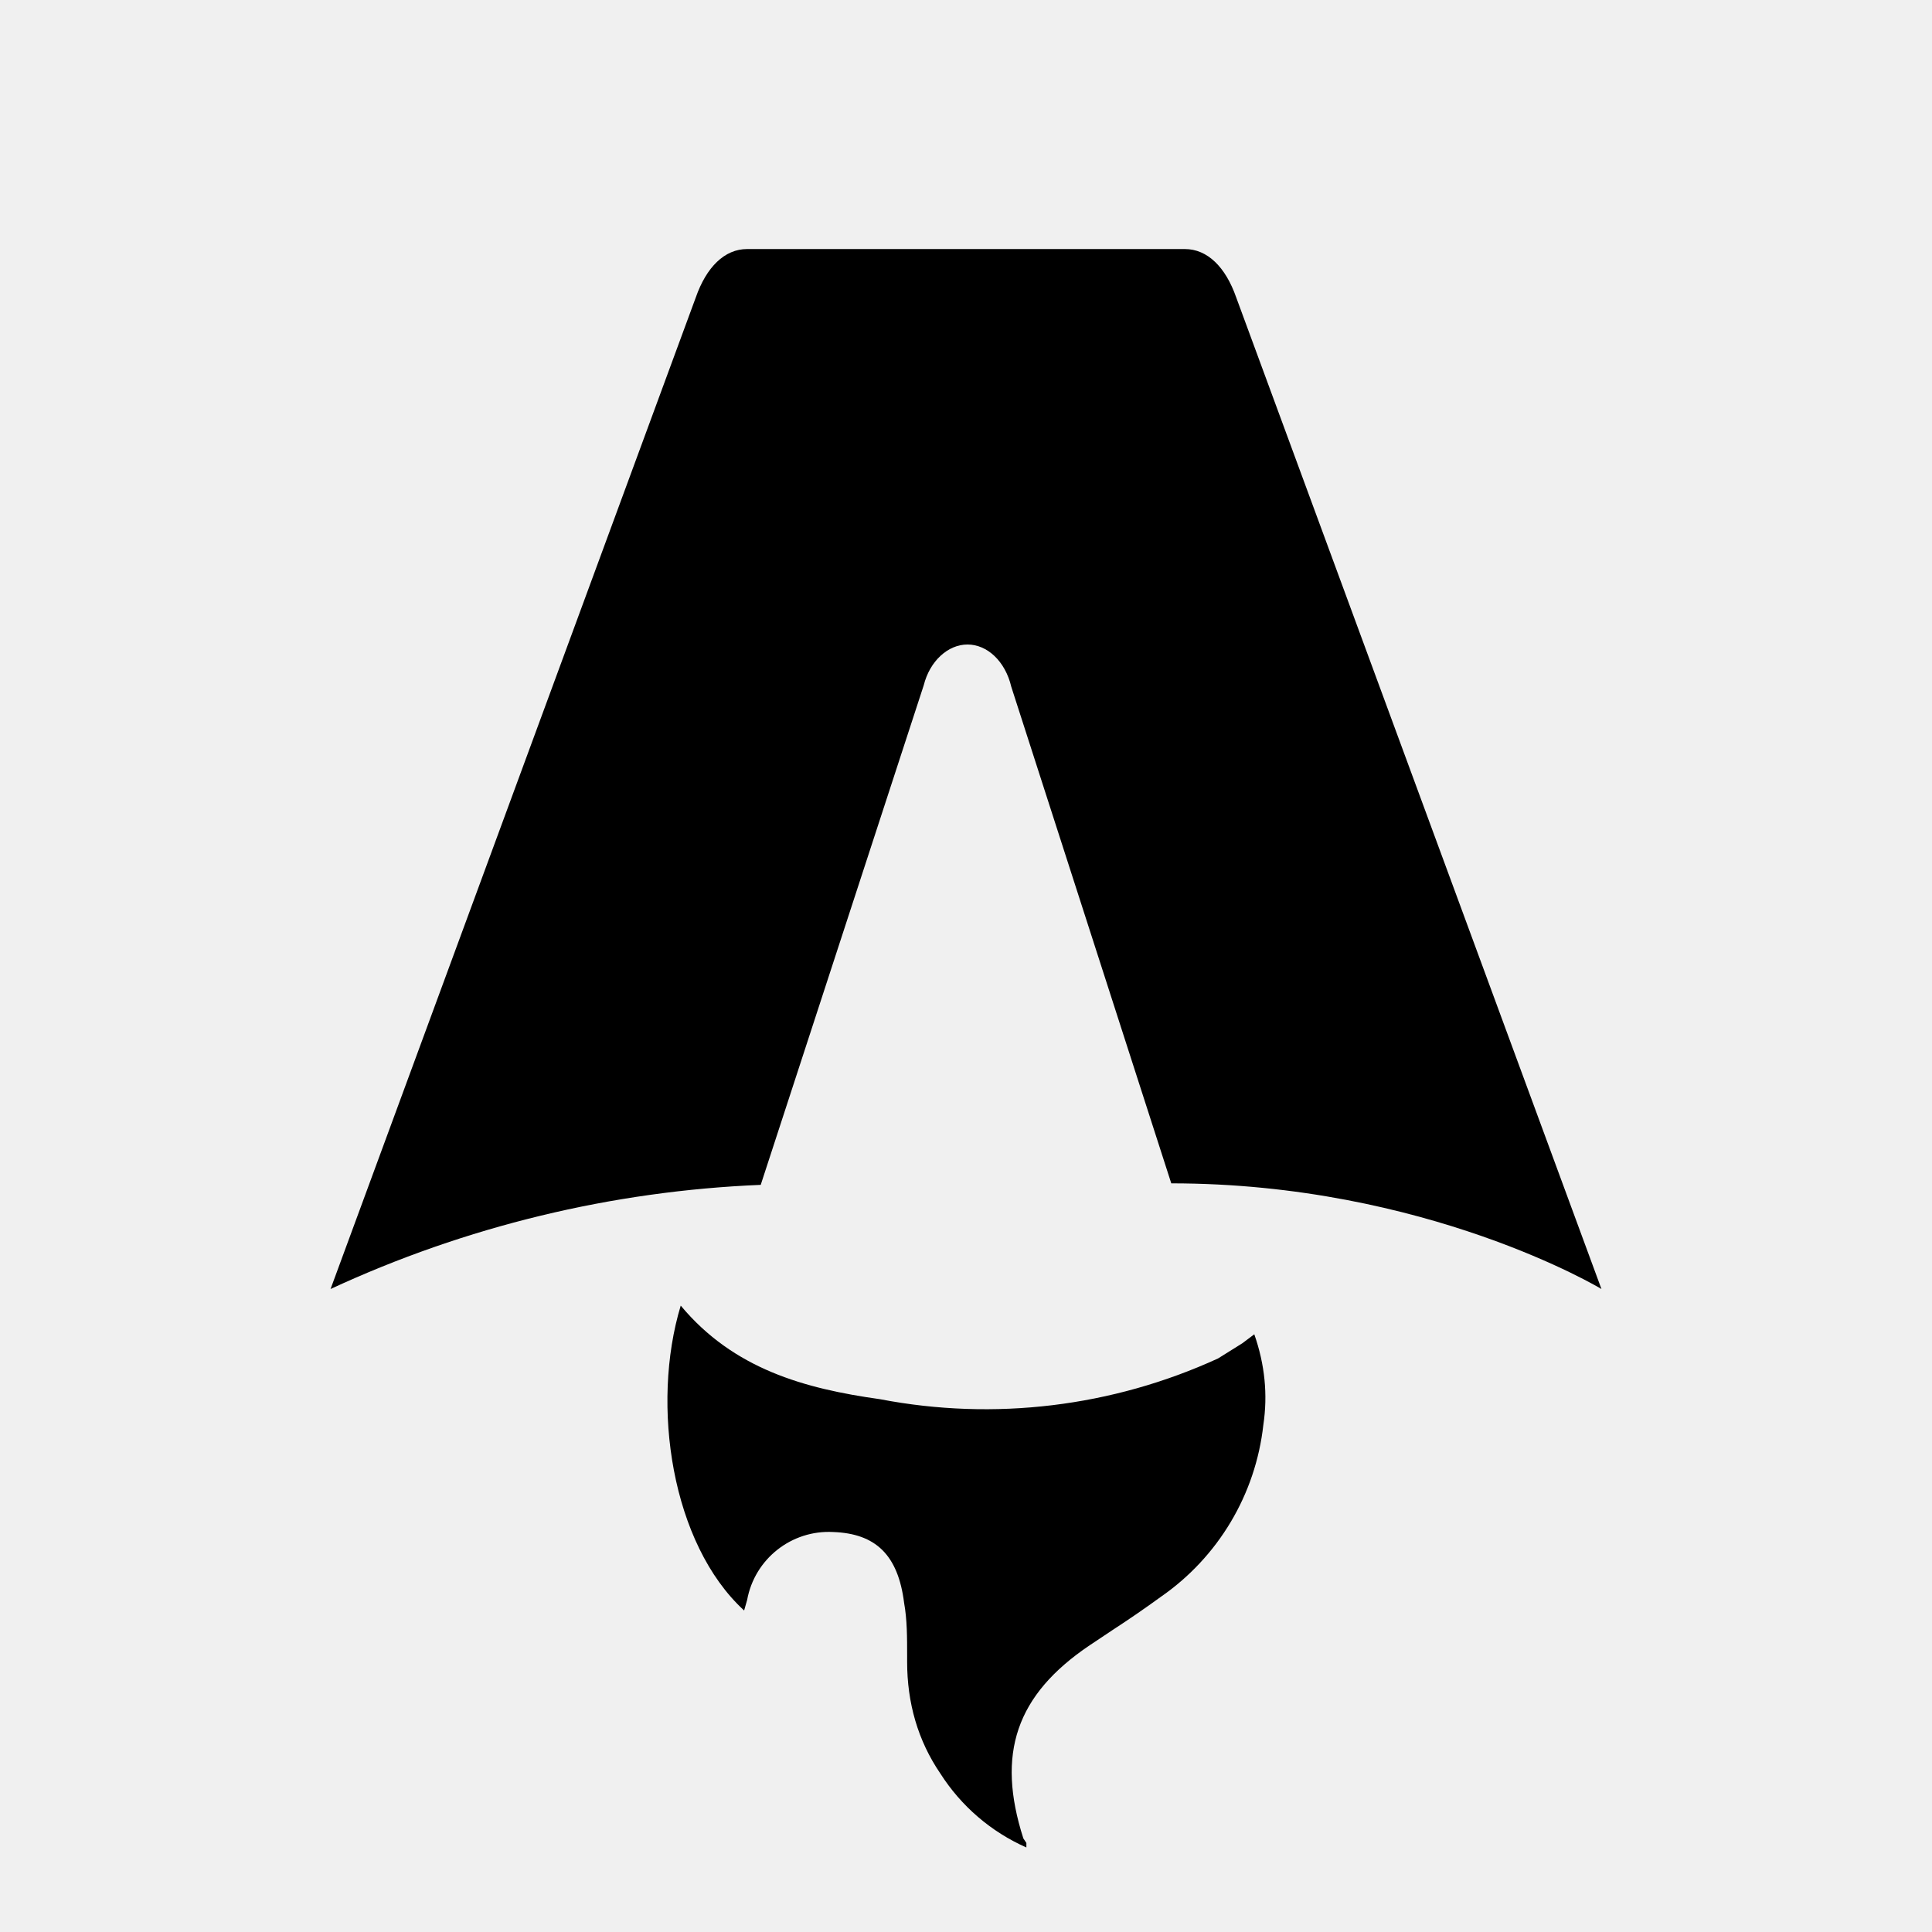
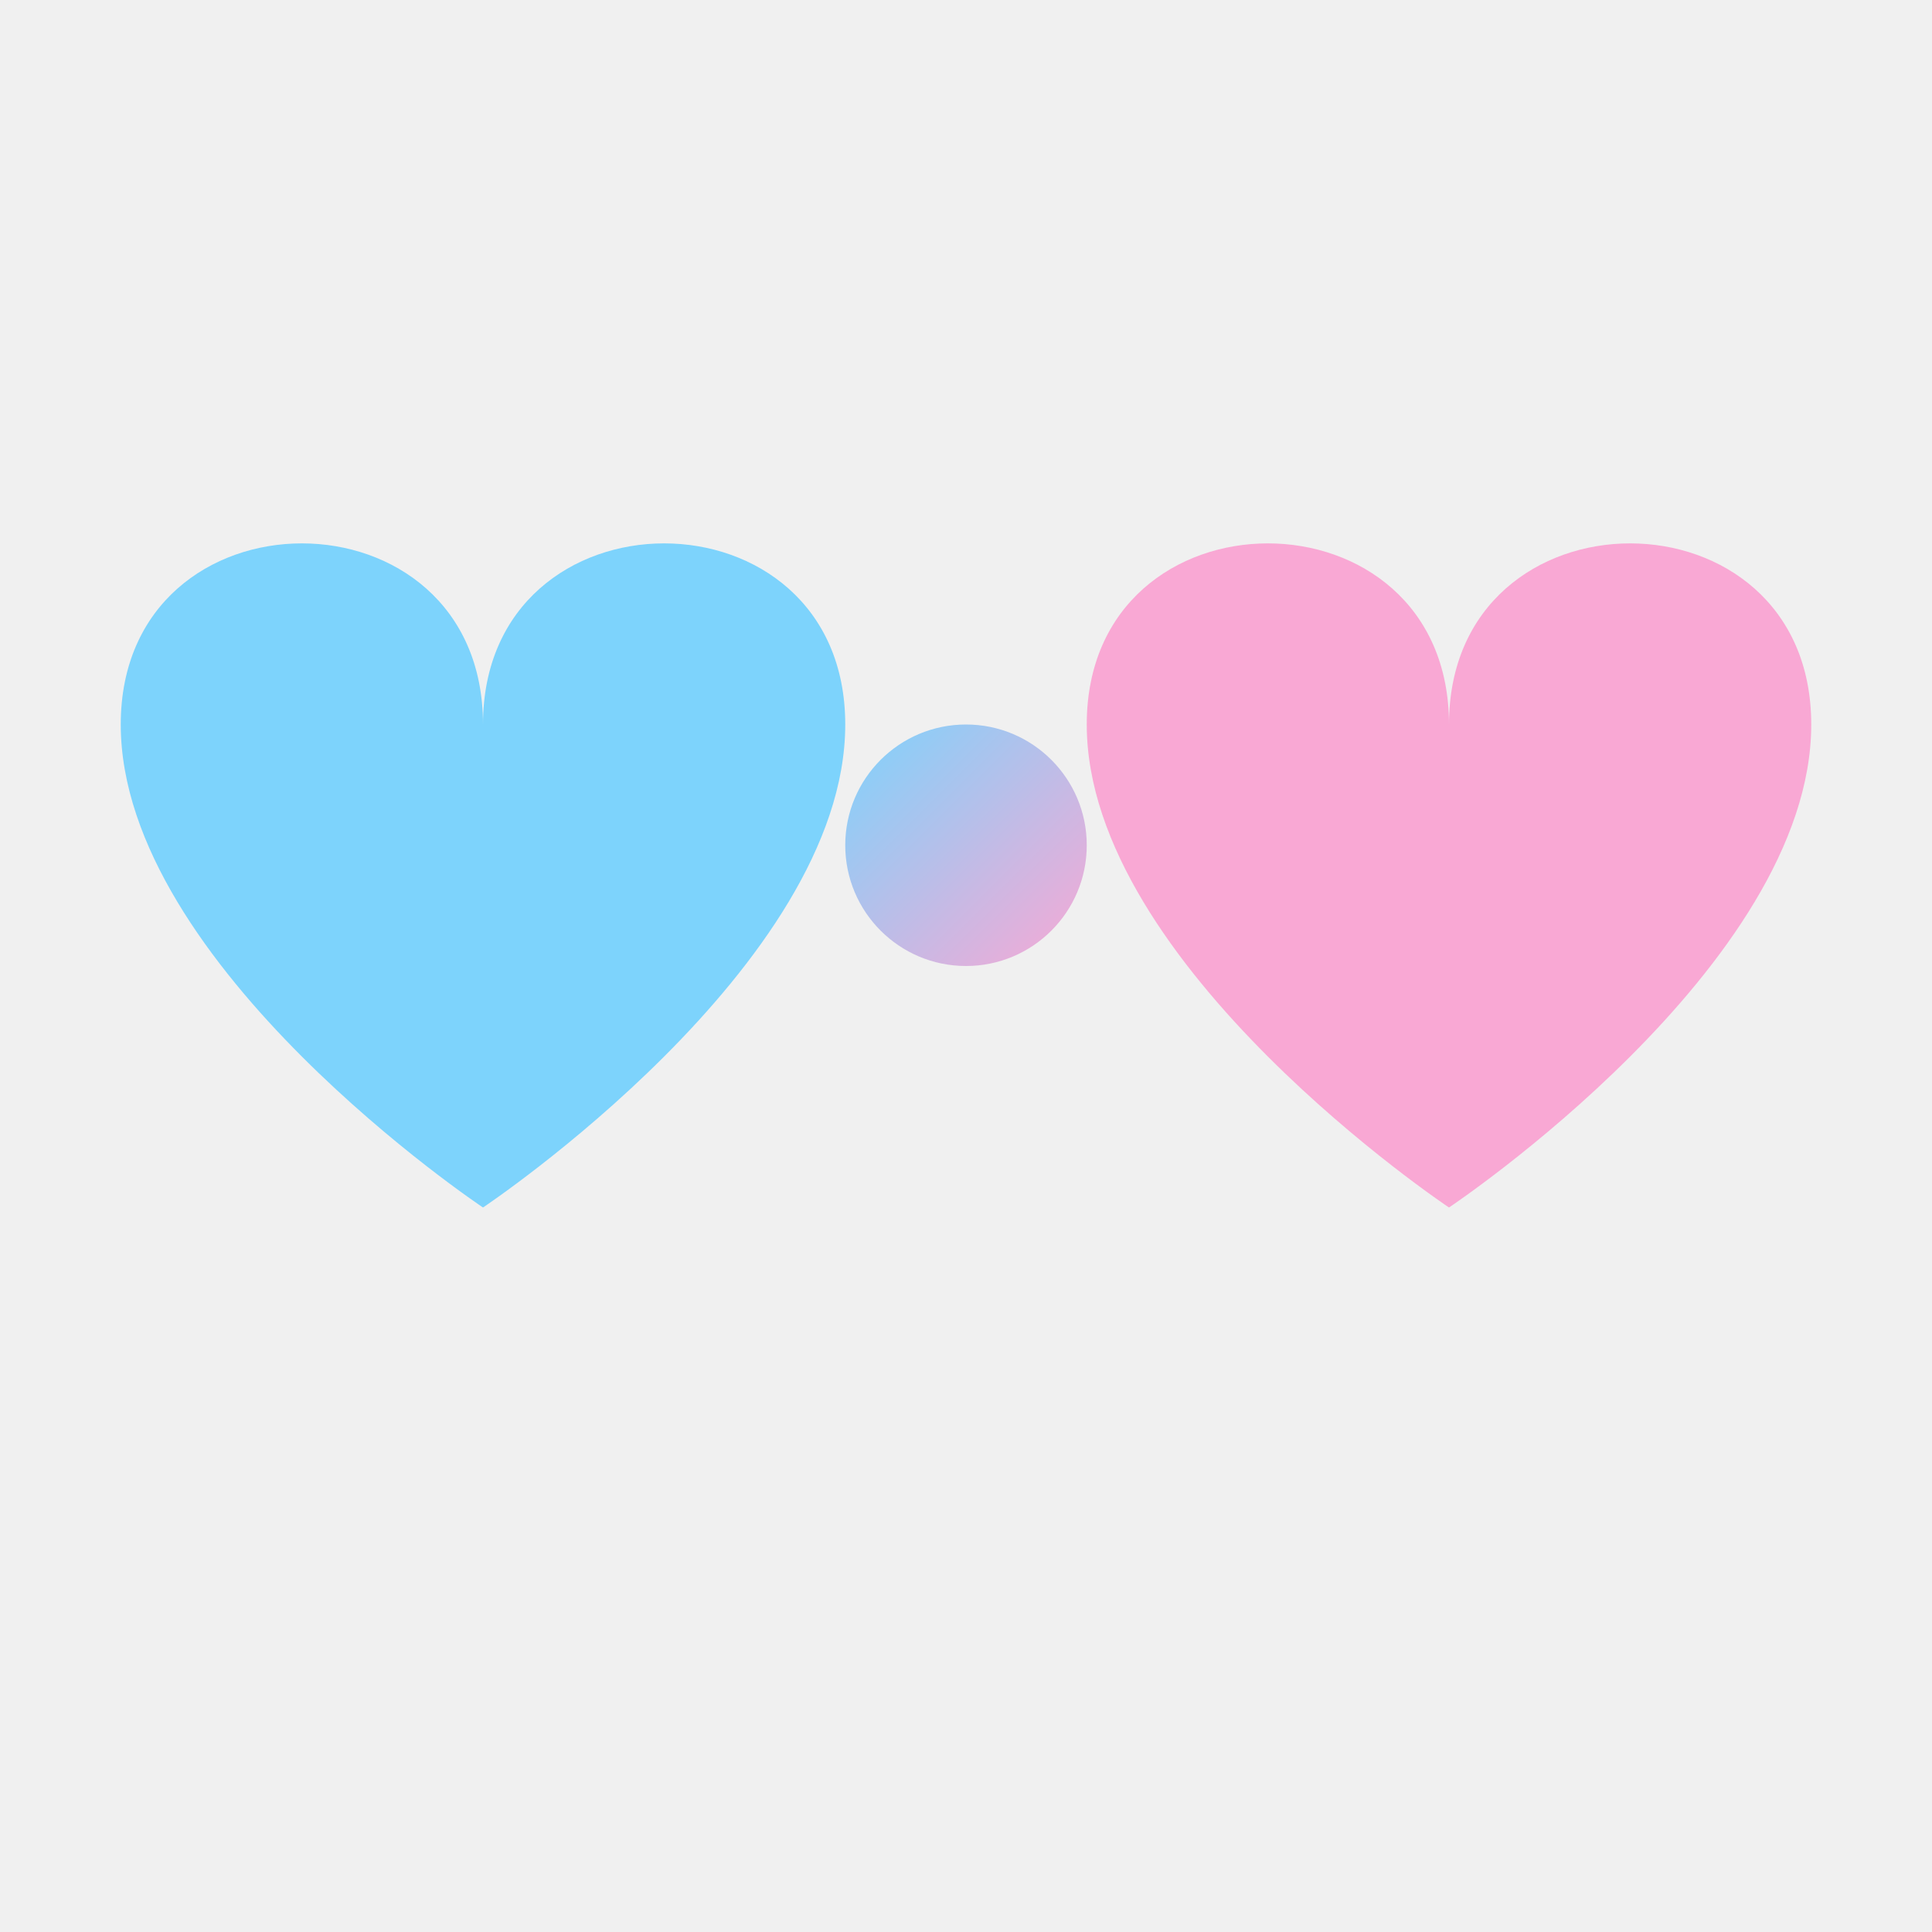
- <svg xmlns="http://www.w3.org/2000/svg" fill="none" viewBox="0 0 128 128">
-   <path d="M50.4 78.5a75.1 75.1 0 0 0-28.5 6.9l24.2-65.7c.7-2 1.9-3.2 3.4-3.2h29c1.5 0 2.7 1.2 3.4 3.2l24.2 65.7s-11.6-7-28.5-7L67 45.5c-.4-1.7-1.6-2.8-2.9-2.8-1.3 0-2.5 1.1-2.9 2.7L50.4 78.5Zm-1.1 28.2Zm-4.2-20.2c-2 6.6-.6 15.8 4.2 20.2a17.5 17.5 0 0 1 .2-.7 5.5 5.5 0 0 1 5.7-4.5c2.8.1 4.3 1.5 4.7 4.7.2 1.1.2 2.3.2 3.5v.4c0 2.7.7 5.2 2.2 7.4a13 13 0 0 0 5.7 4.9v-.3l-.2-.3c-1.8-5.6-.5-9.5 4.4-12.8l1.5-1a73 73 0 0 0 3.2-2.2 16 16 0 0 0 6.8-11.4c.3-2 .1-4-.6-6l-.8.6-1.6 1a37 37 0 0 1-22.4 2.7c-5-.7-9.7-2-13.2-6.2Z" />
-   <style>
-         path { fill: #000; }
-         @media (prefers-color-scheme: dark) {
-             path { fill: #FFF; }
-         }
-     </style>
+ <svg xmlns="http://www.w3.org/2000/svg" viewBox="0 0 32 32">
+   <defs>
+     <linearGradient id="grad" x1="0%" y1="0%" x2="100%" y2="100%">
+       <stop offset="0%" style="stop-color:#7DD3FC" />
+       <stop offset="100%" style="stop-color:#F9A8D4" />
+     </linearGradient>
+   </defs>
+   <path d="M8 12 C8 8, 14 8, 14 12 C14 16, 8 20, 8 20 C8 20, 2 16, 2 12 C2 8, 8 8, 8 12" fill="#7DD3FC" />
+   <path d="M24 12 C24 8, 30 8, 30 12 C30 16, 24 20, 24 20 C24 20, 18 16, 18 12 C18 8, 24 8, 24 12" fill="#F9A8D4" />
+   <circle cx="16" cy="14" r="2" fill="url(#grad)" />
</svg>
